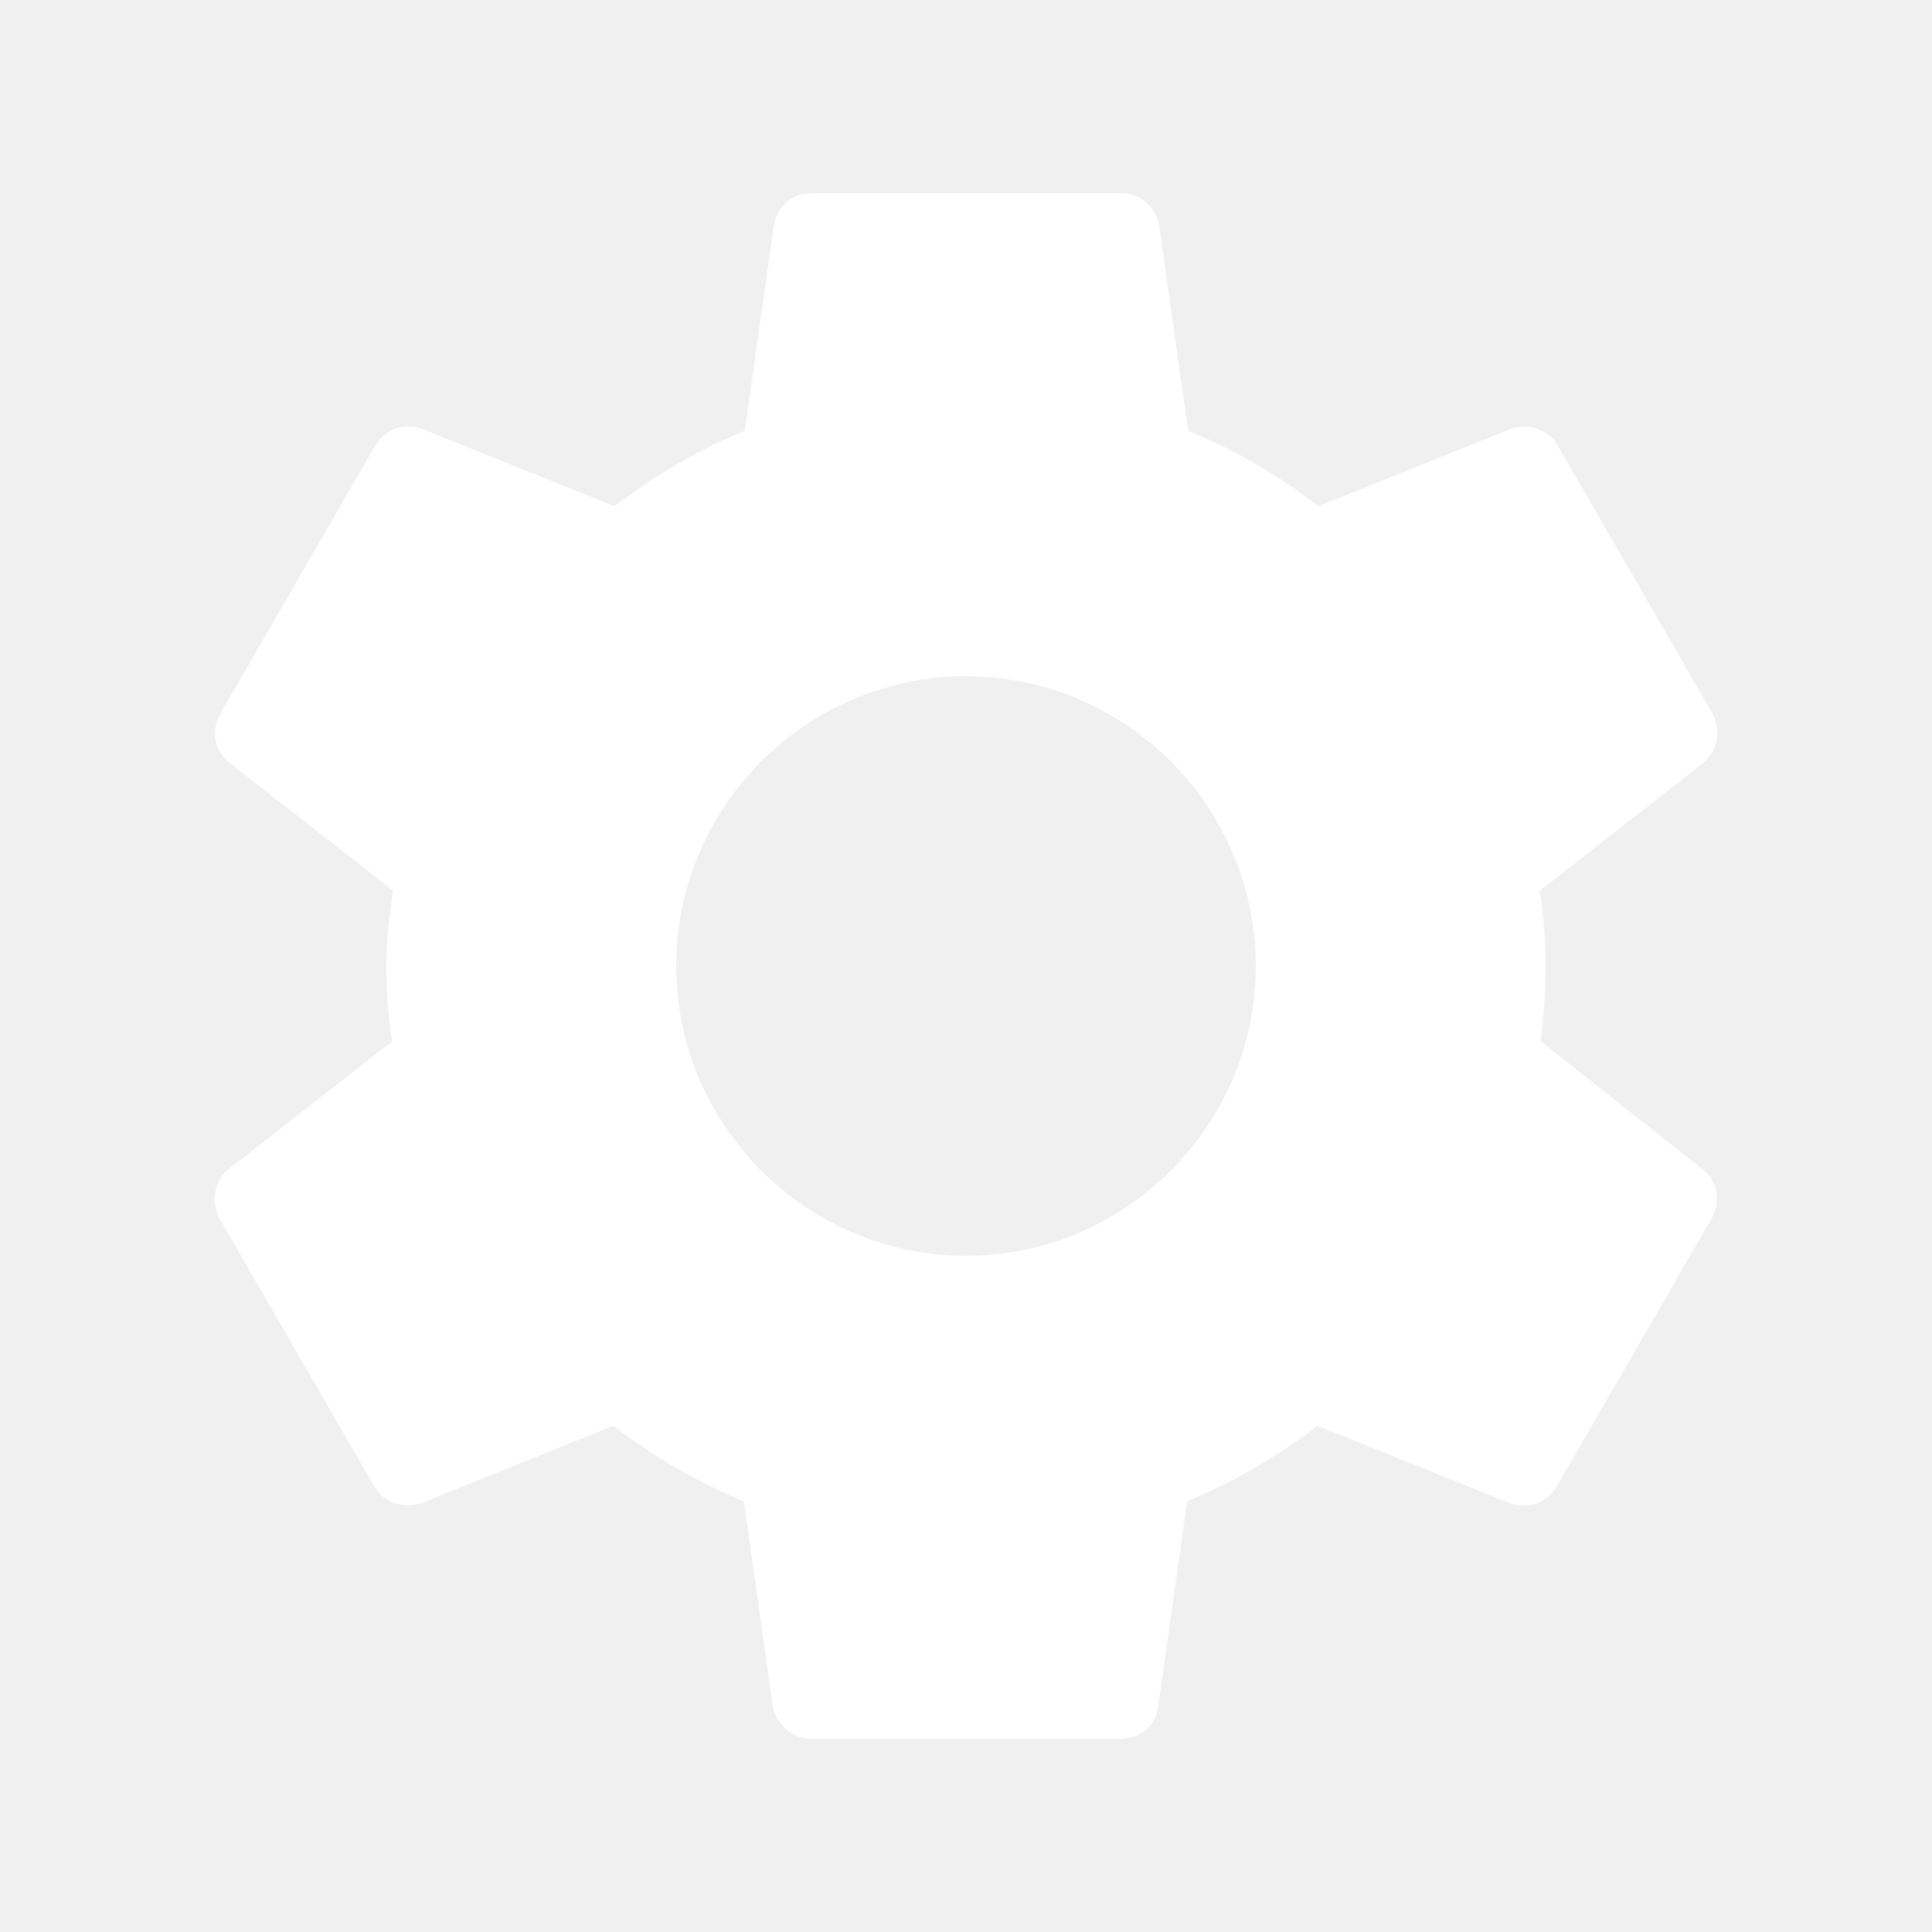
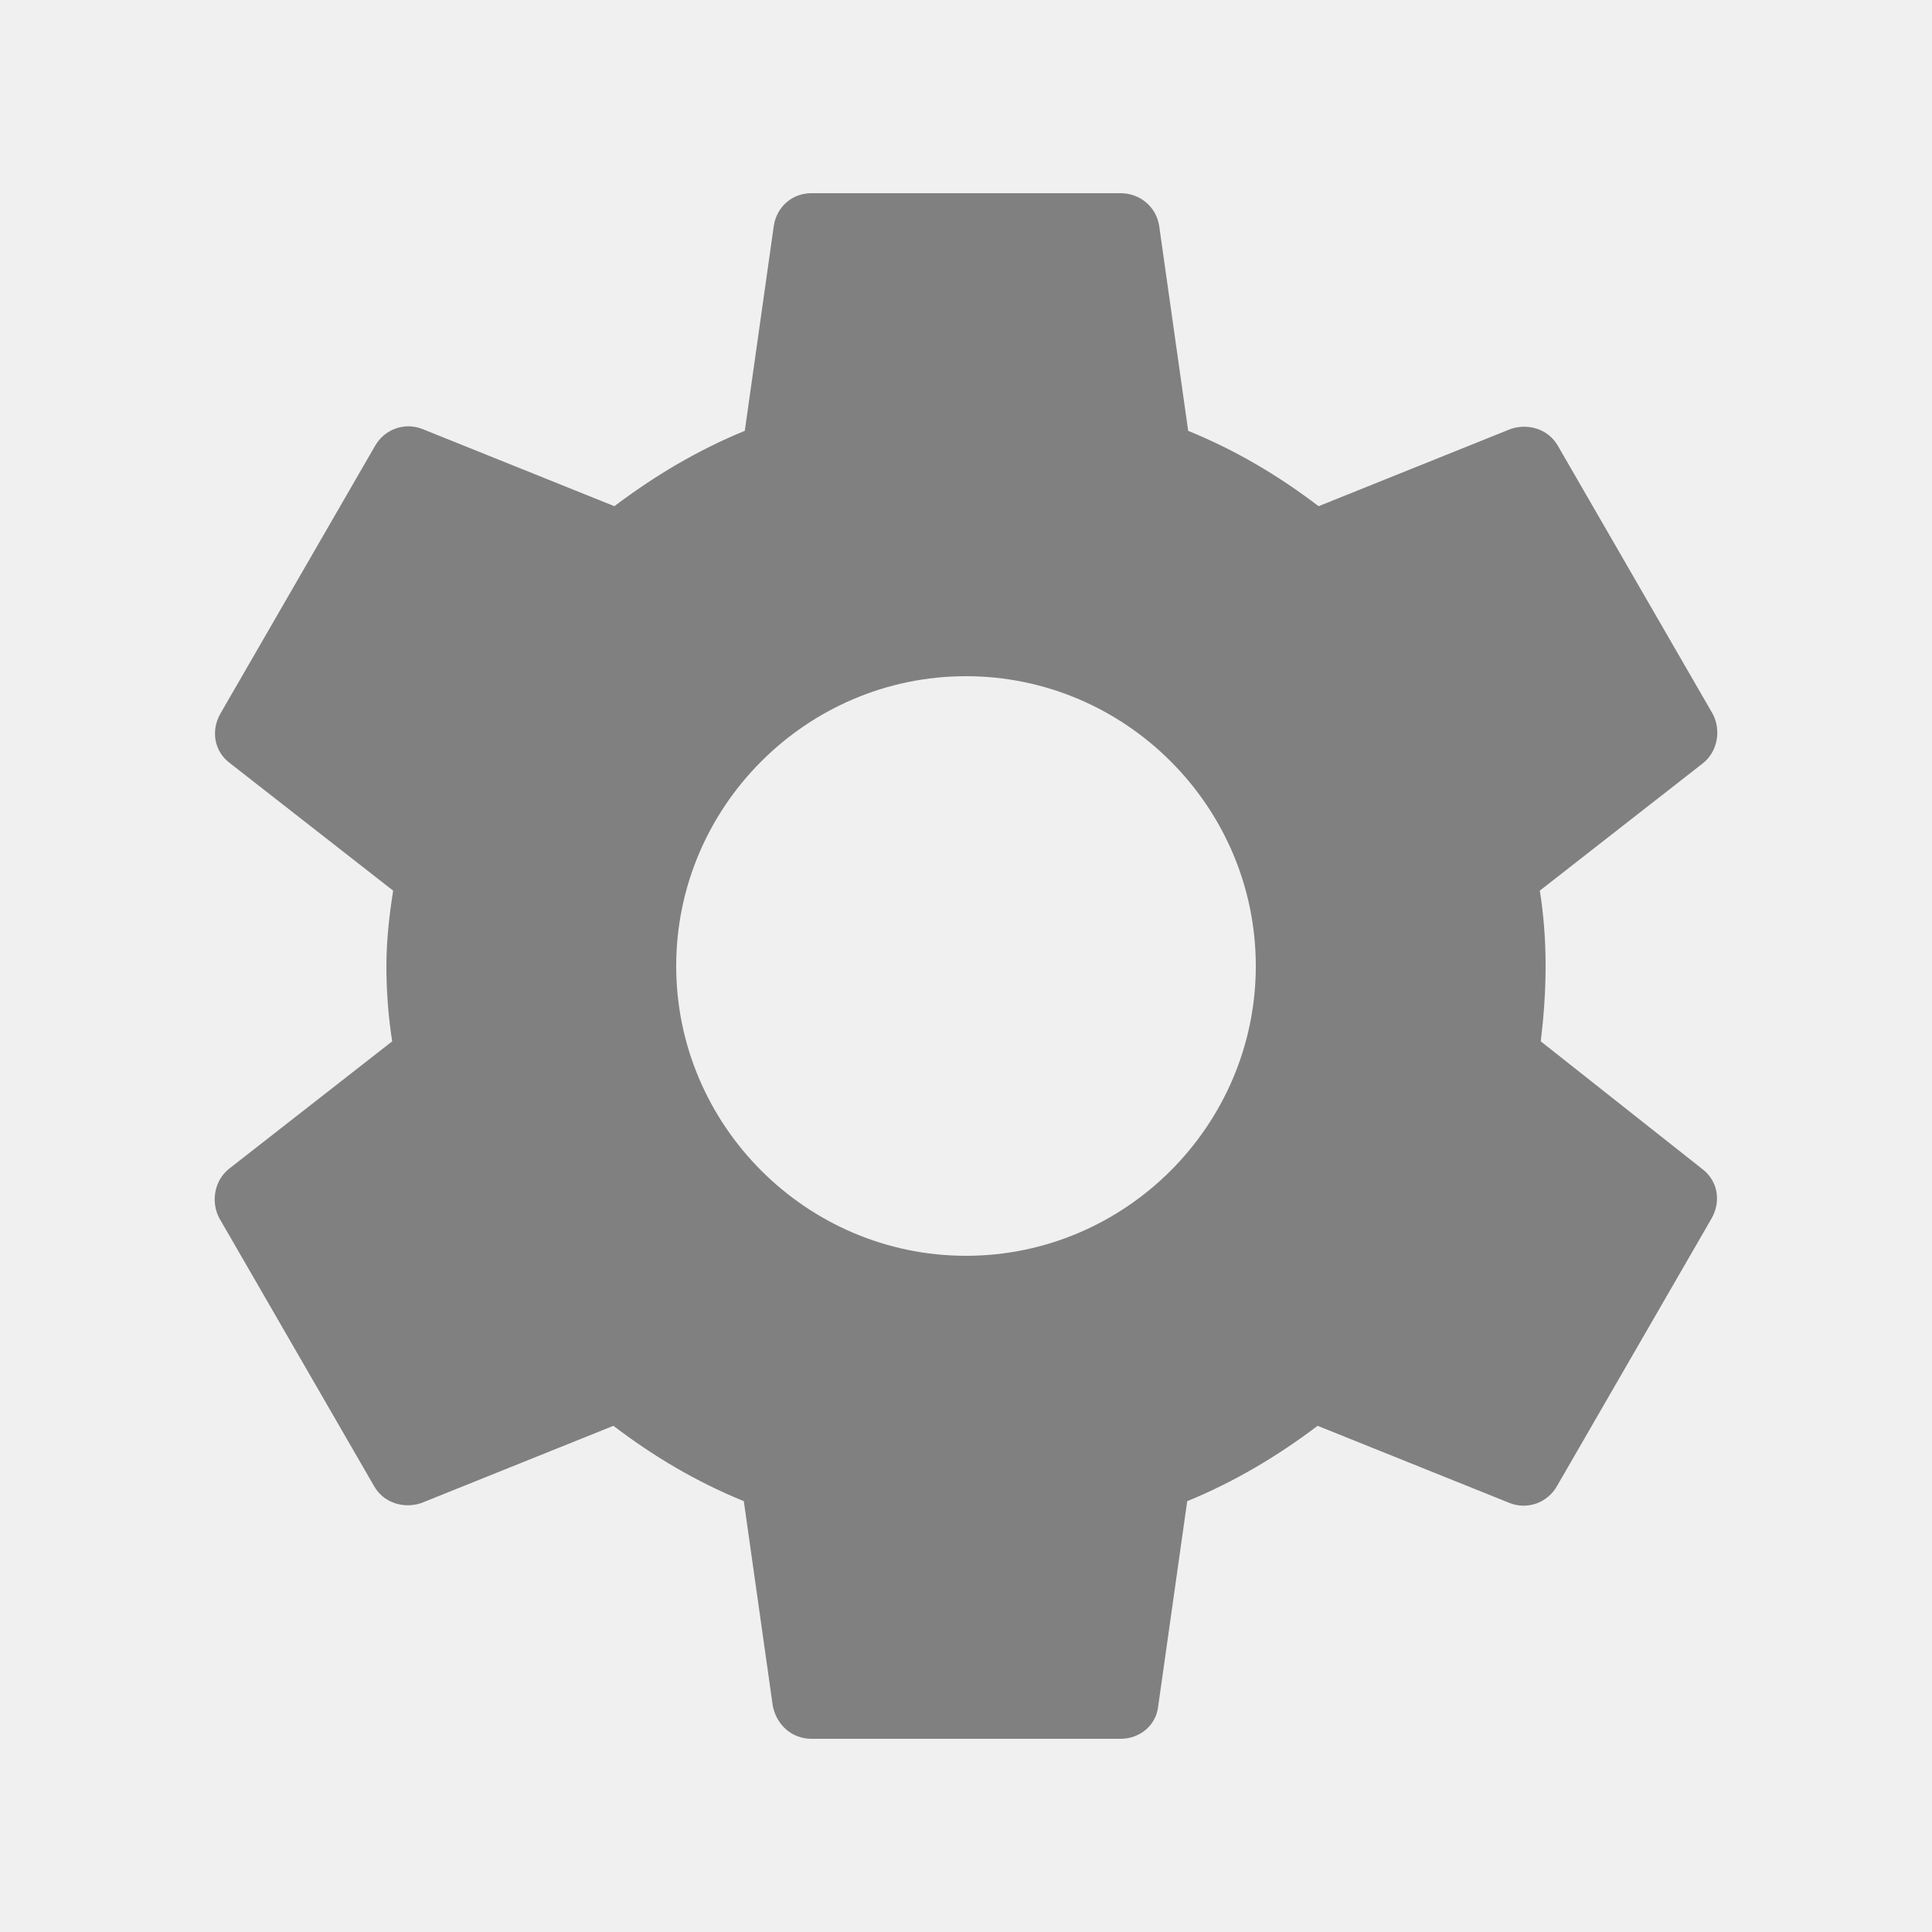
<svg xmlns="http://www.w3.org/2000/svg" width="20" height="20" viewBox="0 0 20 20">
  <path fill="none" d="M0 0h20v20H0V0z" />
-   <path fill="white" d="M15.95 10.78c.03-.25.05-.51.05-.78s-.02-.53-.06-.78l1.69-1.32c.15-.12.19-.34.1-.51l-1.6-2.77c-.1-.18-.31-.24-.49-.18l-1.99.8c-.42-.32-.86-.58-1.35-.78L12 2.34c-.03-.2-.2-.34-.4-.34H8.4c-.2 0-.36.14-.39.34l-.3 2.12c-.49.2-.94.47-1.35.78l-1.99-.8c-.18-.07-.39 0-.49.18l-1.6 2.77c-.1.18-.06.39.1.51l1.69 1.32c-.04.25-.07.52-.07.78s.02.53.06.78L2.37 12.1c-.15.12-.19.34-.1.51l1.6 2.77c.1.18.31.24.49.18l1.99-.8c.42.32.86.58 1.35.78l.3 2.12c.04.2.2.34.4.34h3.2c.2 0 .37-.14.39-.34l.3-2.12c.49-.2.94-.47 1.35-.78l1.99.8c.18.07.39 0 .49-.18l1.6-2.77c.1-.18.06-.39-.1-.51l-1.67-1.32zM10 13c-1.65 0-3-1.35-3-3s1.35-3 3-3 3 1.35 3 3-1.35 3-3 3z" />
+   <path fill="grey" d="M15.95 10.78c.03-.25.05-.51.05-.78s-.02-.53-.06-.78l1.69-1.32c.15-.12.19-.34.1-.51l-1.6-2.77c-.1-.18-.31-.24-.49-.18l-1.99.8c-.42-.32-.86-.58-1.35-.78L12 2.34c-.03-.2-.2-.34-.4-.34H8.4c-.2 0-.36.14-.39.34l-.3 2.12c-.49.2-.94.47-1.35.78l-1.99-.8c-.18-.07-.39 0-.49.18l-1.6 2.77c-.1.18-.06.39.1.51l1.69 1.32c-.04.25-.07.52-.07.78s.02.53.06.78L2.37 12.1c-.15.12-.19.34-.1.51l1.6 2.77c.1.18.31.24.49.18l1.99-.8c.42.32.86.58 1.35.78l.3 2.12c.04.2.2.34.4.34h3.2c.2 0 .37-.14.39-.34l.3-2.12c.49-.2.94-.47 1.35-.78l1.99.8c.18.07.39 0 .49-.18l1.6-2.77c.1-.18.06-.39-.1-.51l-1.67-1.32zM10 13c-1.65 0-3-1.35-3-3s1.35-3 3-3 3 1.35 3 3-1.35 3-3 3z" />
</svg>
